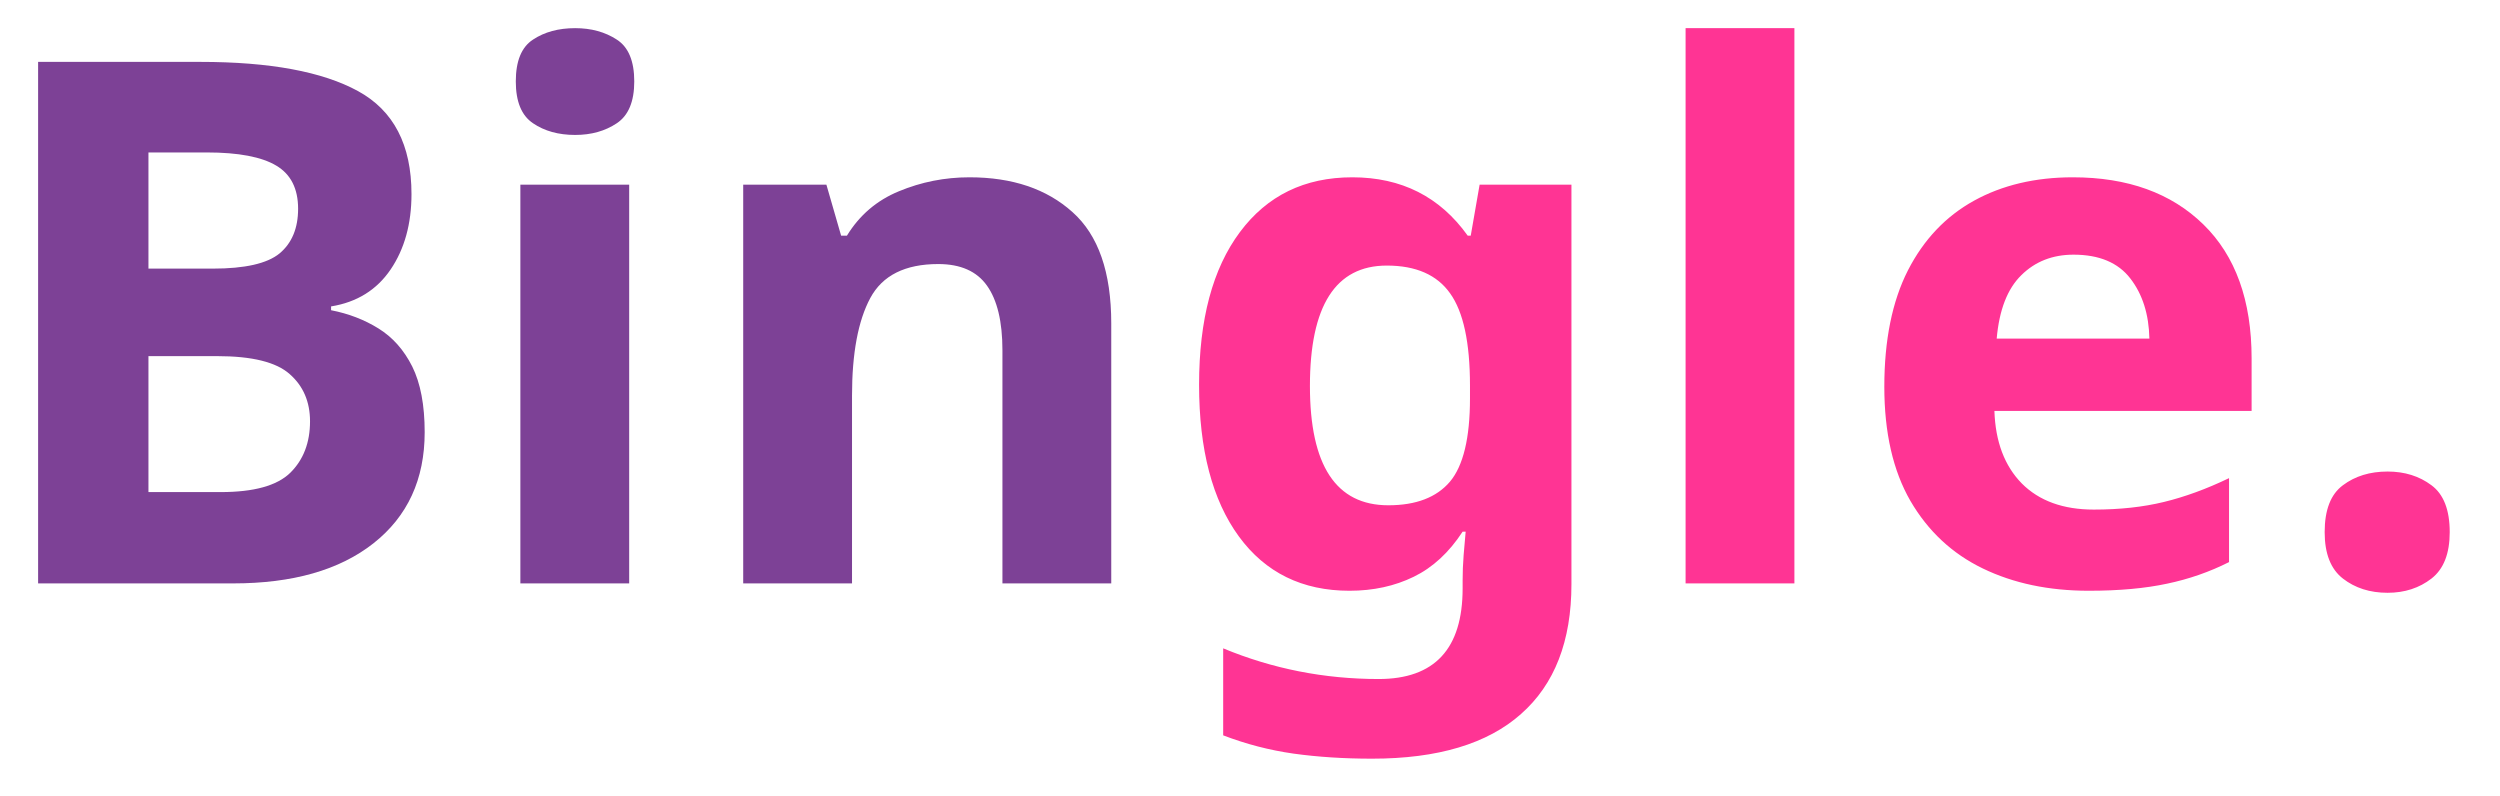
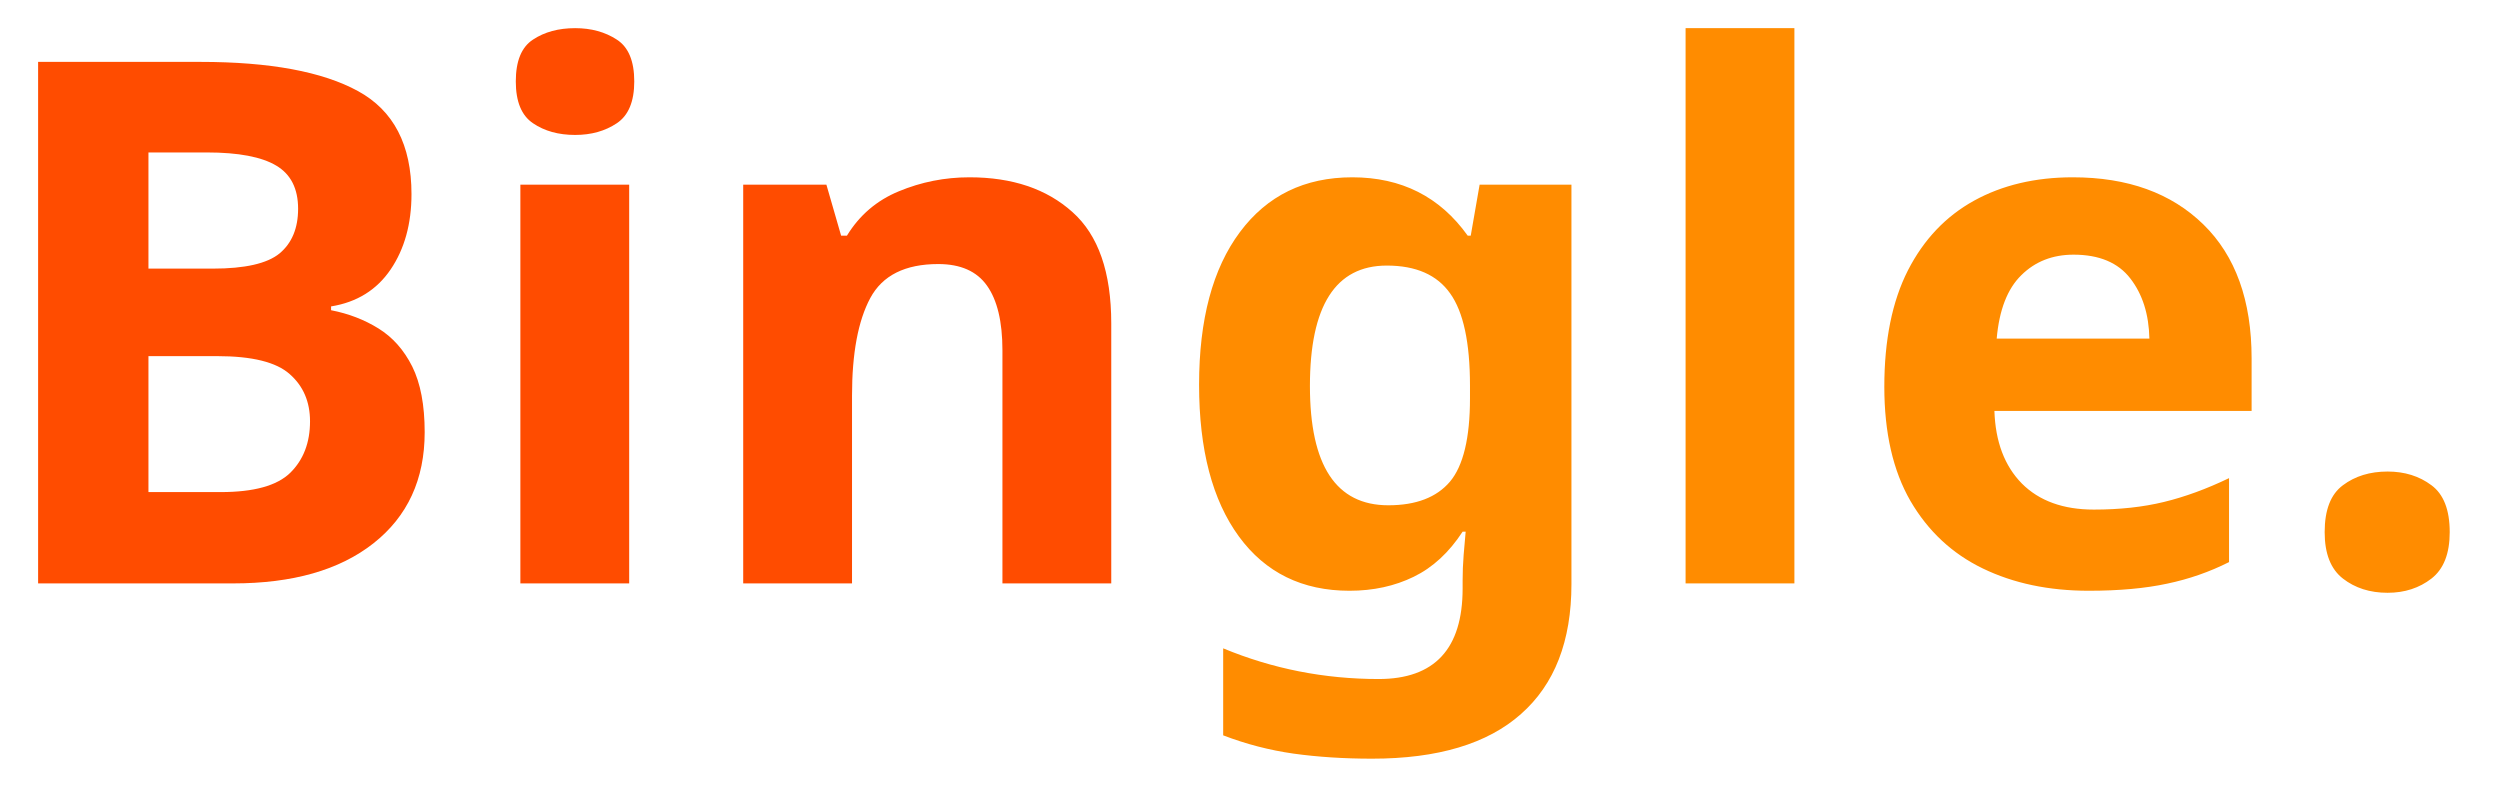
<svg xmlns="http://www.w3.org/2000/svg" id="Logo" width="154" height="49" viewBox="0 0 154 49">
  <defs>
    <style>
      .cls-1 {
        font-size: 45px;
-         fill: #7d4196;
+         fill: #ff4c00;
        font-family: Poppins;
        font-weight: 700;
      }

      .cls-2 {
-         fill: #ff3494;
+         fill: #ff8c00;
      }
    </style>
  </defs>
  <text id="Bingle." class="cls-1" x="-1.698" y="35.938">Bin<tspan class="cls-2">gle.</tspan>
  </text>
</svg>
